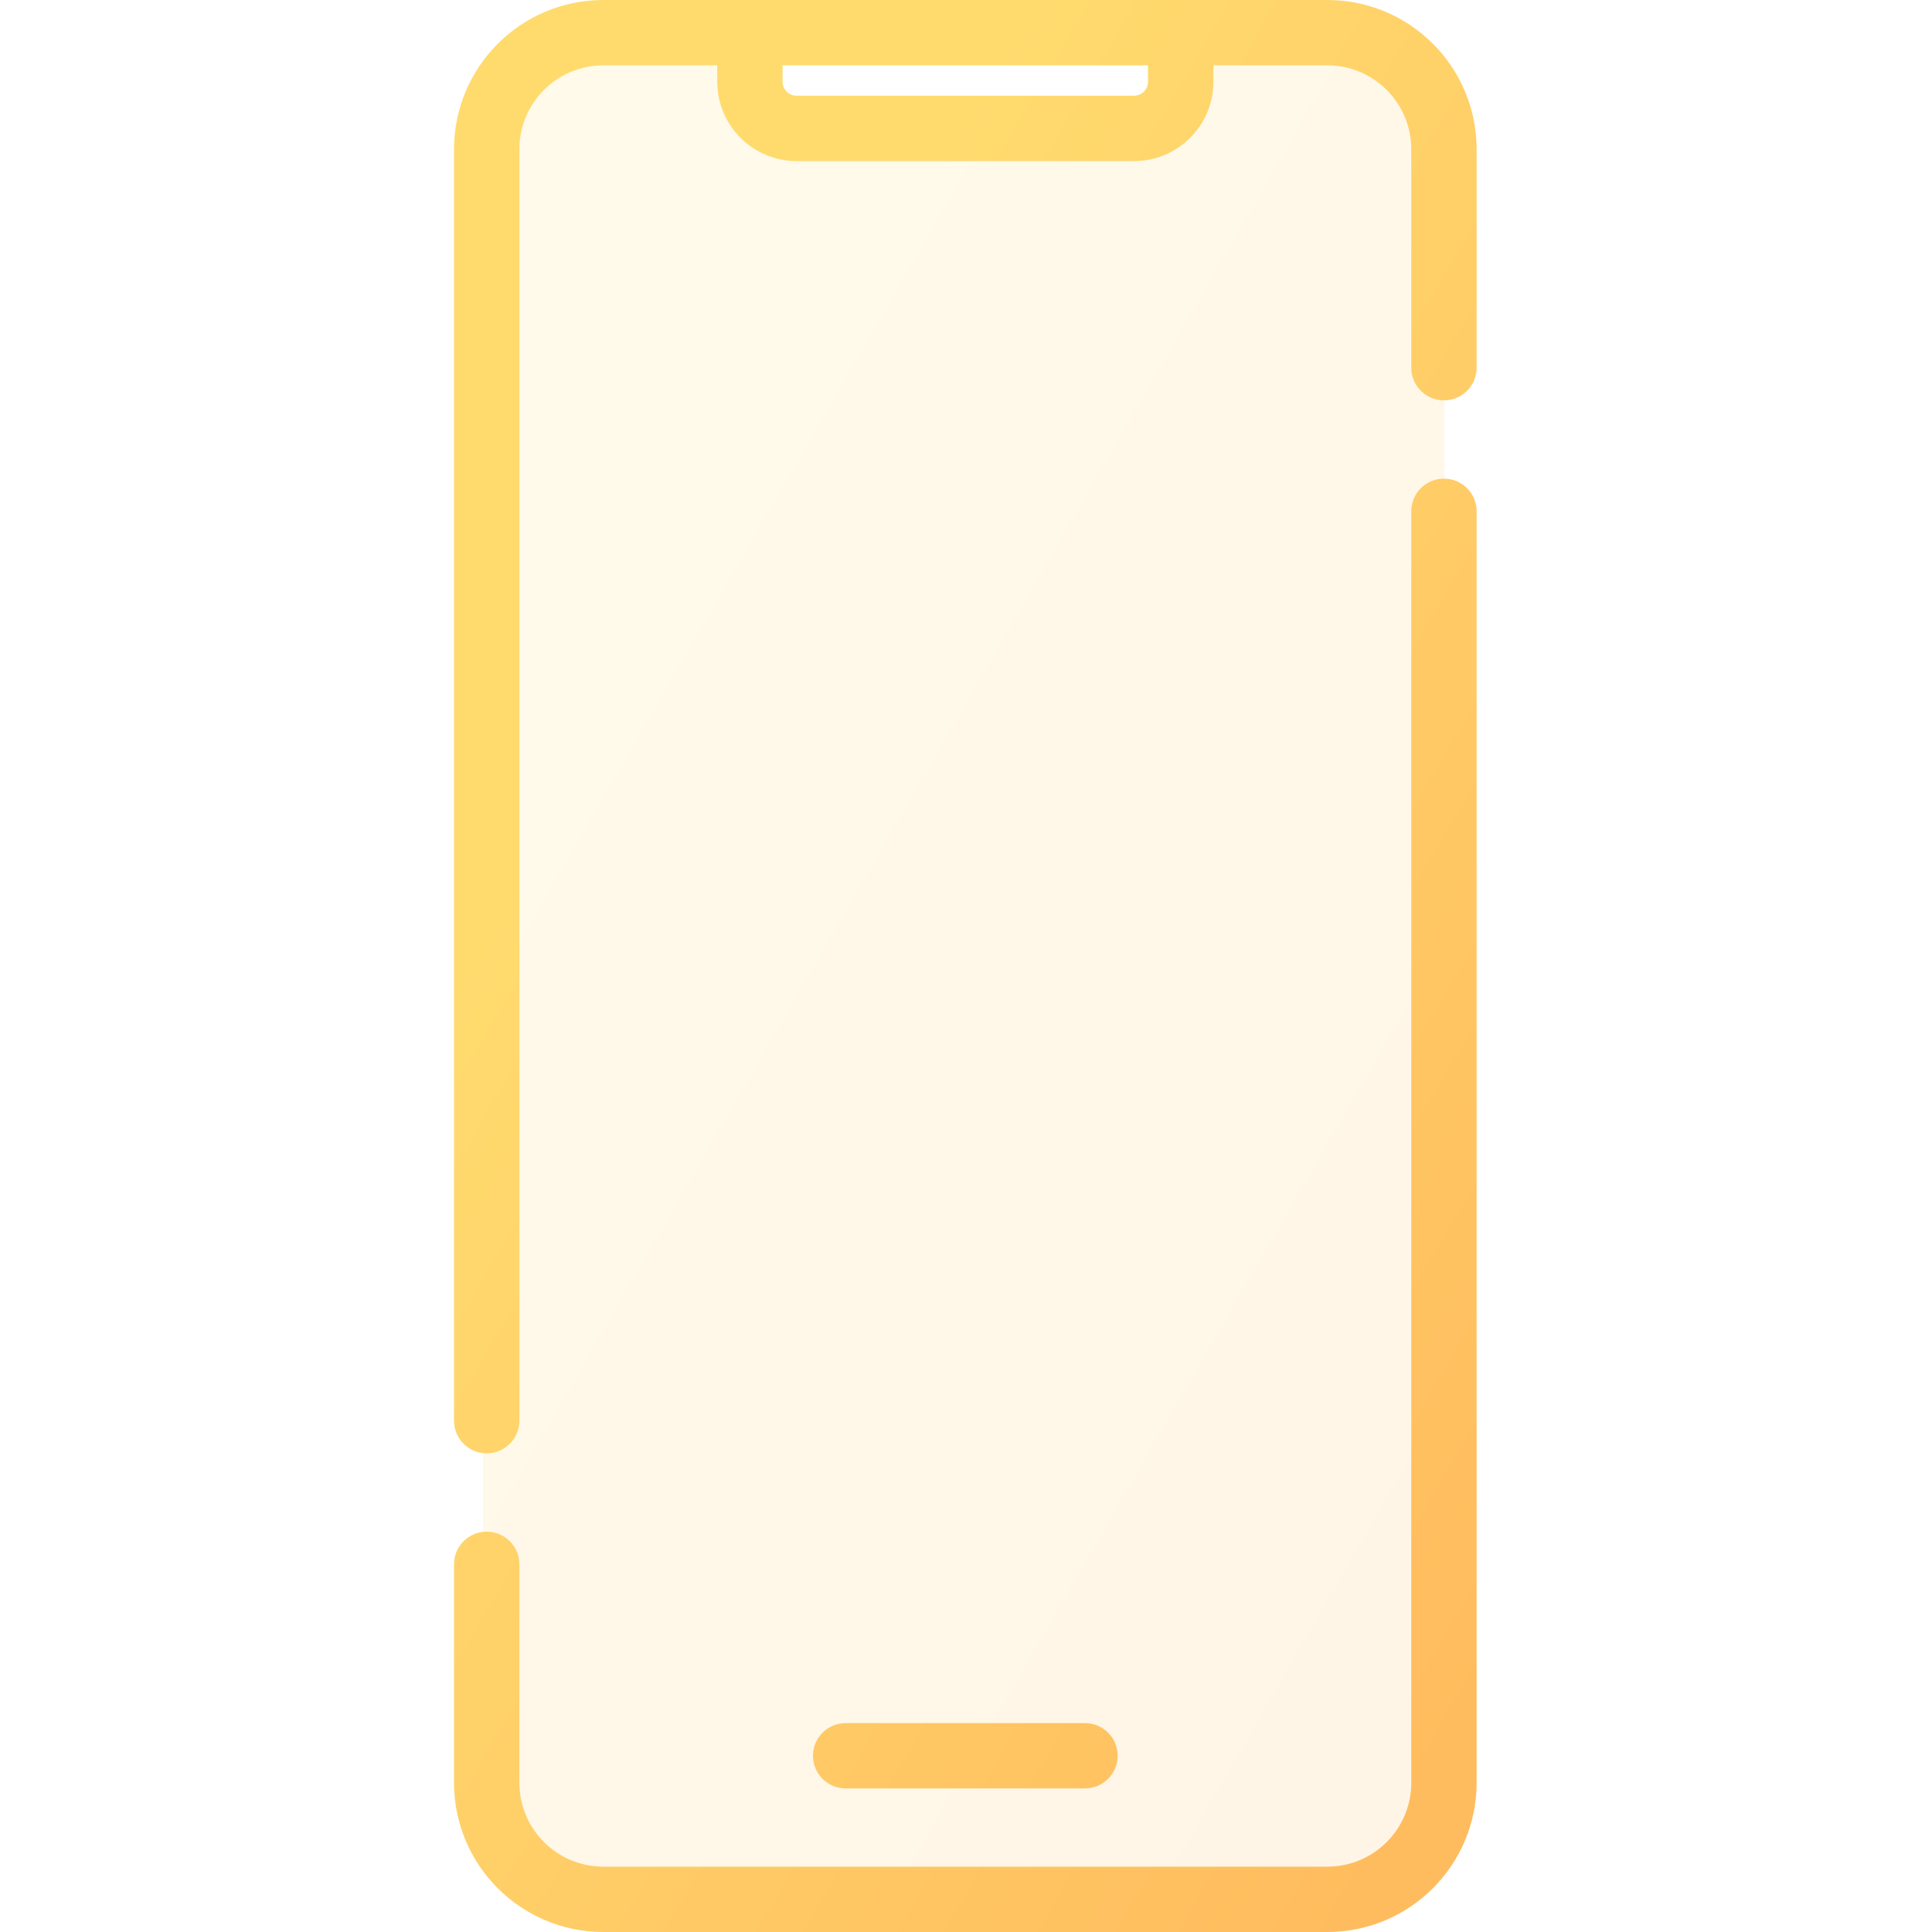
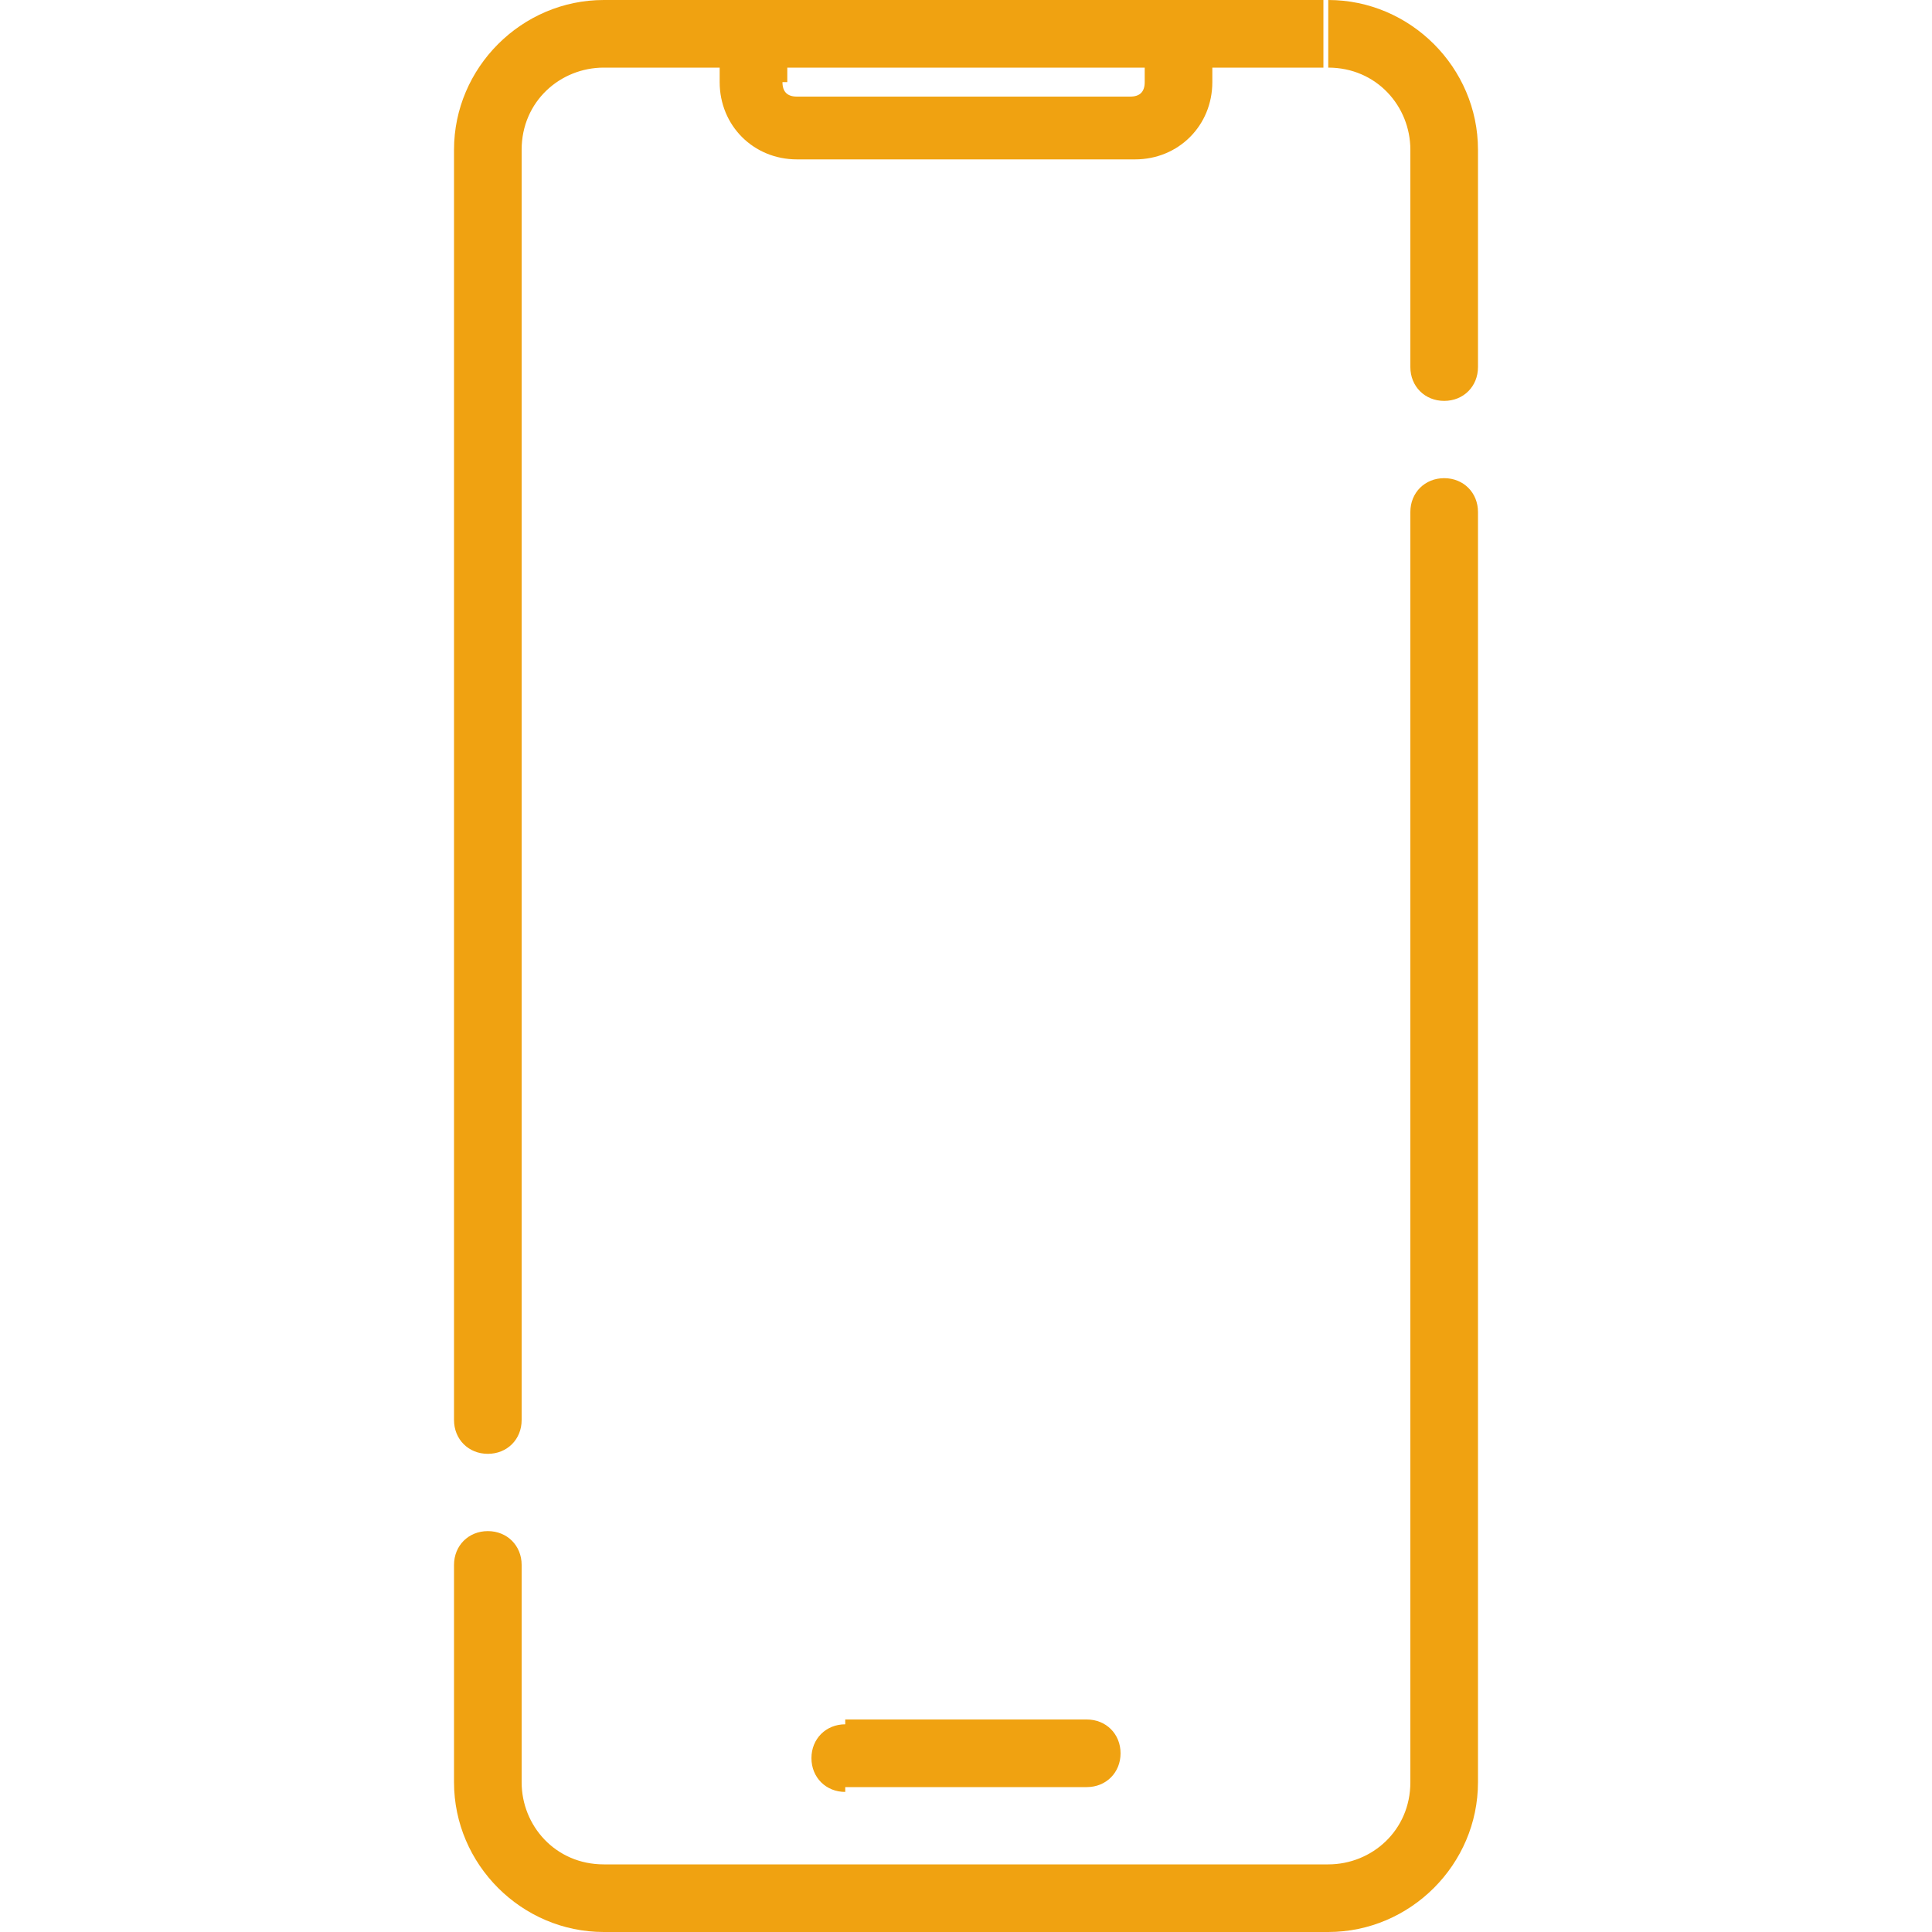
- <svg xmlns="http://www.w3.org/2000/svg" width="40" height="40" viewBox="0 0 22 40" fill="none">
-   <path opacity="0.15" fill-rule="evenodd" clip-rule="evenodd" d="M3 1C1.895 1 1 1.895 1 3V37C1 38.105 1.895 39 3 39H18.9C20.005 39 20.9 38.105 20.9 37V3C20.9 1.895 20.005 1 18.9 1H15.663V2H6.237V1H3Z" fill="url(#paint0_linear)" />
-   <path d="M8.509 35.675C8.135 35.675 7.832 35.977 7.832 36.351C7.832 36.724 8.135 37.027 8.509 37.027V35.675ZM13.463 37.027C13.837 37.027 14.14 36.724 14.14 36.351C14.14 35.977 13.837 35.675 13.463 35.675V37.027ZM0.4 29.414C0.4 29.788 0.703 30.09 1.076 30.09C1.45 30.09 1.753 29.788 1.753 29.414H0.4ZM1.753 32.387C1.753 32.013 1.45 31.711 1.076 31.711C0.703 31.711 0.4 32.013 0.4 32.387H1.753ZM20.219 7.613C20.219 7.987 20.522 8.289 20.895 8.289C21.269 8.289 21.572 7.987 21.572 7.613H20.219ZM21.572 10.586C21.572 10.212 21.269 9.91 20.895 9.91C20.522 9.91 20.219 10.212 20.219 10.586H21.572ZM18.48 38.647H3.492V40H18.48V38.647ZM3.492 1.353H6.527V0H3.492V1.353ZM5.85 1.692H7.203V0.676H5.85V1.692ZM7.493 3.335H14.479V1.982H7.493V3.335ZM6.527 1.353H15.445V0H6.527V1.353ZM15.445 1.353H18.48V0H15.445V1.353ZM16.122 1.692V0.676H14.769V1.692H16.122ZM8.509 37.027H13.463V35.675H8.509V37.027ZM1.753 29.414V3.092H0.4V29.414H1.753ZM1.753 36.908V32.387H0.4V36.908H1.753ZM20.219 3.092V7.613H21.572V3.092H20.219ZM20.219 10.586V36.908H21.572V10.586H20.219ZM14.479 3.335C15.386 3.335 16.122 2.599 16.122 1.692H14.769C14.769 1.852 14.639 1.982 14.479 1.982V3.335ZM3.492 38.647C2.531 38.647 1.753 37.869 1.753 36.908H0.4C0.4 38.616 1.784 40 3.492 40V38.647ZM18.48 40C20.188 40 21.572 38.616 21.572 36.908H20.219C20.219 37.869 19.441 38.647 18.48 38.647V40ZM18.48 1.353C19.441 1.353 20.219 2.131 20.219 3.092H21.572C21.572 1.384 20.188 0 18.48 0V1.353ZM5.85 1.692C5.85 2.599 6.586 3.335 7.493 3.335V1.982C7.333 1.982 7.203 1.852 7.203 1.692H5.85ZM3.492 0C1.784 0 0.4 1.384 0.4 3.092H1.753C1.753 2.131 2.531 1.353 3.492 1.353V0Z" fill="url(#paint1_linear)" />
-   <defs>
-     <linearGradient id="paint0_linear" x1="2.128" y1="1" x2="30.702" y2="17.524" gradientUnits="userSpaceOnUse">
-       <stop offset="0.259" stop-color="#FFDB6E" />
-       <stop offset="1" stop-color="#FFBC5E" />
-     </linearGradient>
-     <linearGradient id="paint1_linear" x1="1.6" y1="8.08974e-07" x2="31.837" y2="17.673" gradientUnits="userSpaceOnUse">
-       <stop offset="0.259" stop-color="#FFDB6E" />
-       <stop offset="1" stop-color="#FFBC5E" />
-     </linearGradient>
-   </defs>
+ <svg xmlns="http://www.w3.org/2000/svg" version="1.1" id="Layer_1" x="0px" y="0px" viewBox="0 0 40 40" style="enable-background:new 0 0 40 40;" xml:space="preserve">
+   <style type="text/css">
+ 	.st0{fill:#F0A211;}
+ </style>
+   <path class="st0" d="M17.5,35.7c-0.4,0-0.7,0.3-0.7,0.7s0.3,0.7,0.7,0.7V35.7z M22.5,37c0.4,0,0.7-0.3,0.7-0.7s-0.3-0.7-0.7-0.7V37z   M9.4,29.4c0,0.4,0.3,0.7,0.7,0.7s0.7-0.3,0.7-0.7H9.4z M10.8,32.4c0-0.4-0.3-0.7-0.7-0.7S9.4,32,9.4,32.4H10.8z M29.2,7.6  c0,0.4,0.3,0.7,0.7,0.7c0.4,0,0.7-0.3,0.7-0.7C30.6,7.6,29.2,7.6,29.2,7.6z M30.6,10.6c0-0.4-0.3-0.7-0.7-0.7  c-0.4,0-0.7,0.3-0.7,0.7H30.6z M27.5,38.6h-15V40h15V38.6z M12.5,1.4h3V0h-3V1.4z M14.9,1.7h1.4v-1h-1.4V1.7z M16.5,3.3h7V2h-7V3.3z   M15.5,1.4h8.9V0h-8.9V1.4z M24.4,1.4h3V0h-3V1.4z M25.1,1.7v-1h-1.4v1H25.1z M17.5,37h5v-1.4h-5V37z M10.8,29.4V3.1H9.4v26.3H10.8z   M10.8,36.9v-4.5H9.4v4.5H10.8z M29.2,3.1v4.5h1.4V3.1H29.2z M29.2,10.6v26.3h1.4V10.6H29.2z M23.5,3.3c0.9,0,1.6-0.7,1.6-1.6h-1.4  c0,0.2-0.1,0.3-0.3,0.3L23.5,3.3L23.5,3.3z M12.5,38.6c-1,0-1.7-0.8-1.7-1.7H9.4c0,1.7,1.4,3.1,3.1,3.1V38.6z M27.5,40  c1.7,0,3.1-1.4,3.1-3.1h-1.4c0,1-0.8,1.7-1.7,1.7V40z M27.5,1.4c1,0,1.7,0.8,1.7,1.7h1.4c0-1.7-1.4-3.1-3.1-3.1V1.4z M14.9,1.7  c0,0.9,0.7,1.6,1.6,1.6V2c-0.2,0-0.3-0.1-0.3-0.3H14.9z M12.5,0c-1.7,0-3.1,1.4-3.1,3.1h1.4c0-1,0.8-1.7,1.7-1.7  C12.5,1.4,12.5,0,12.5,0z" />
</svg>
